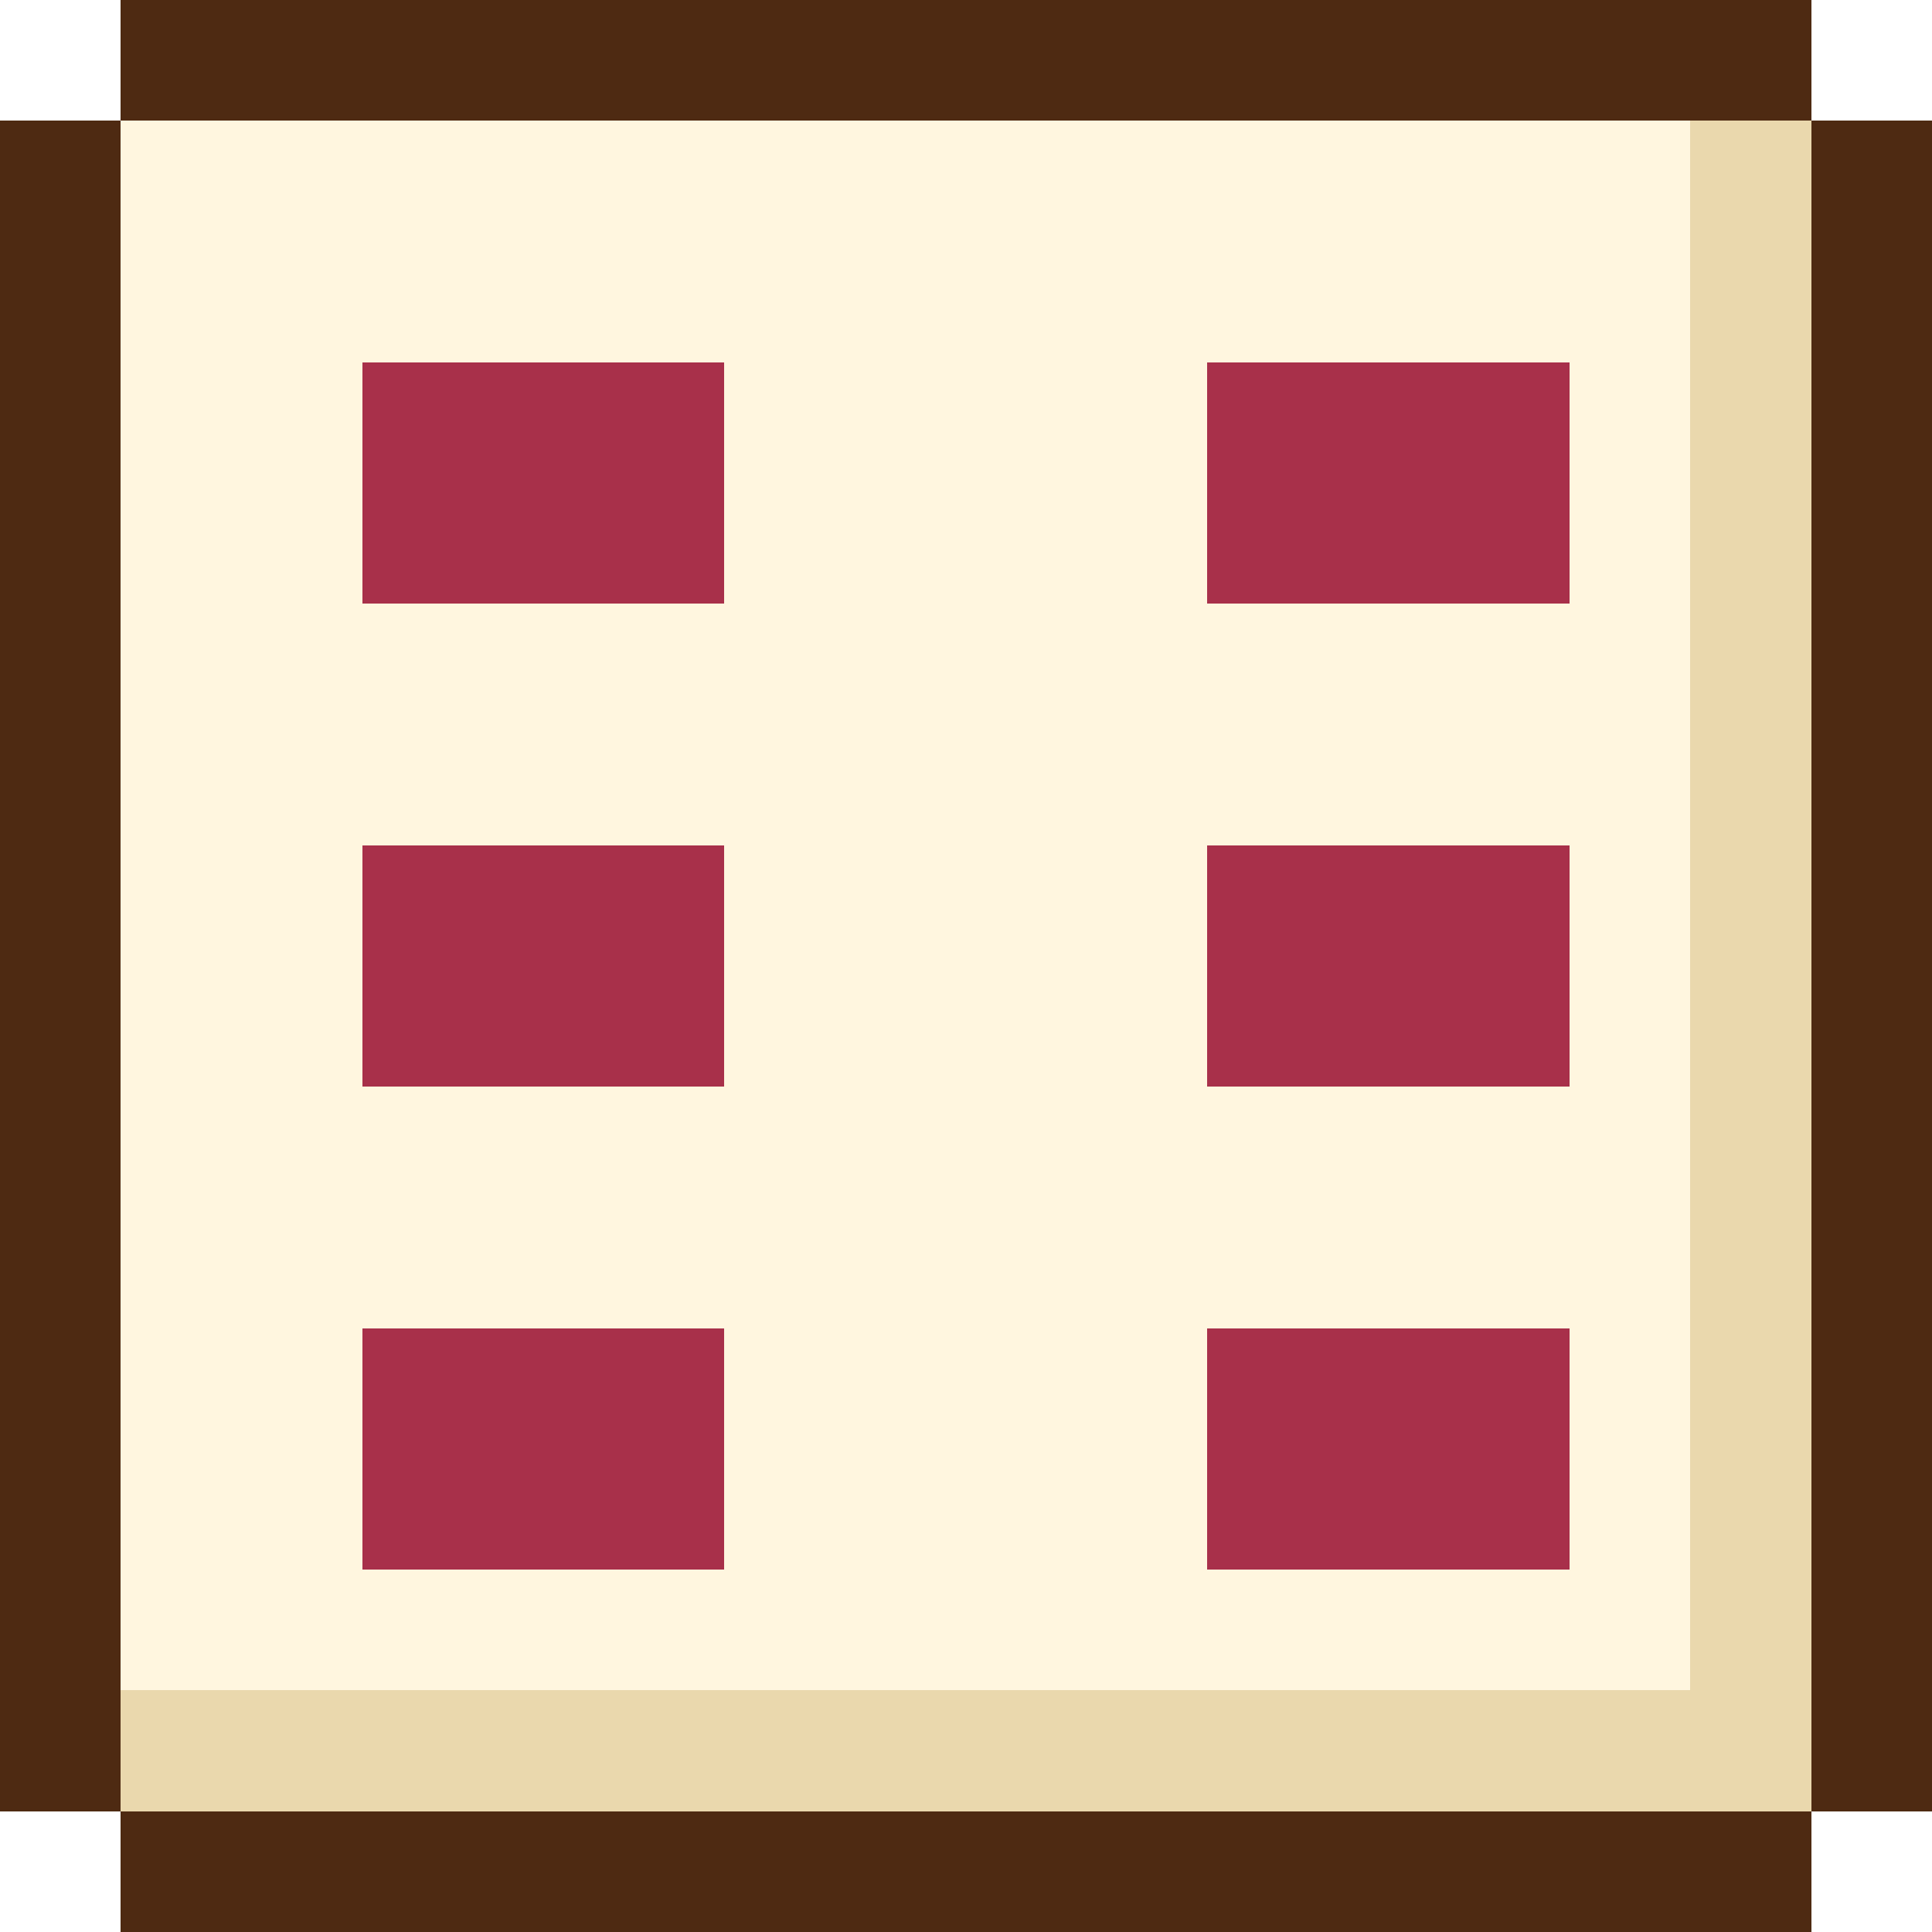
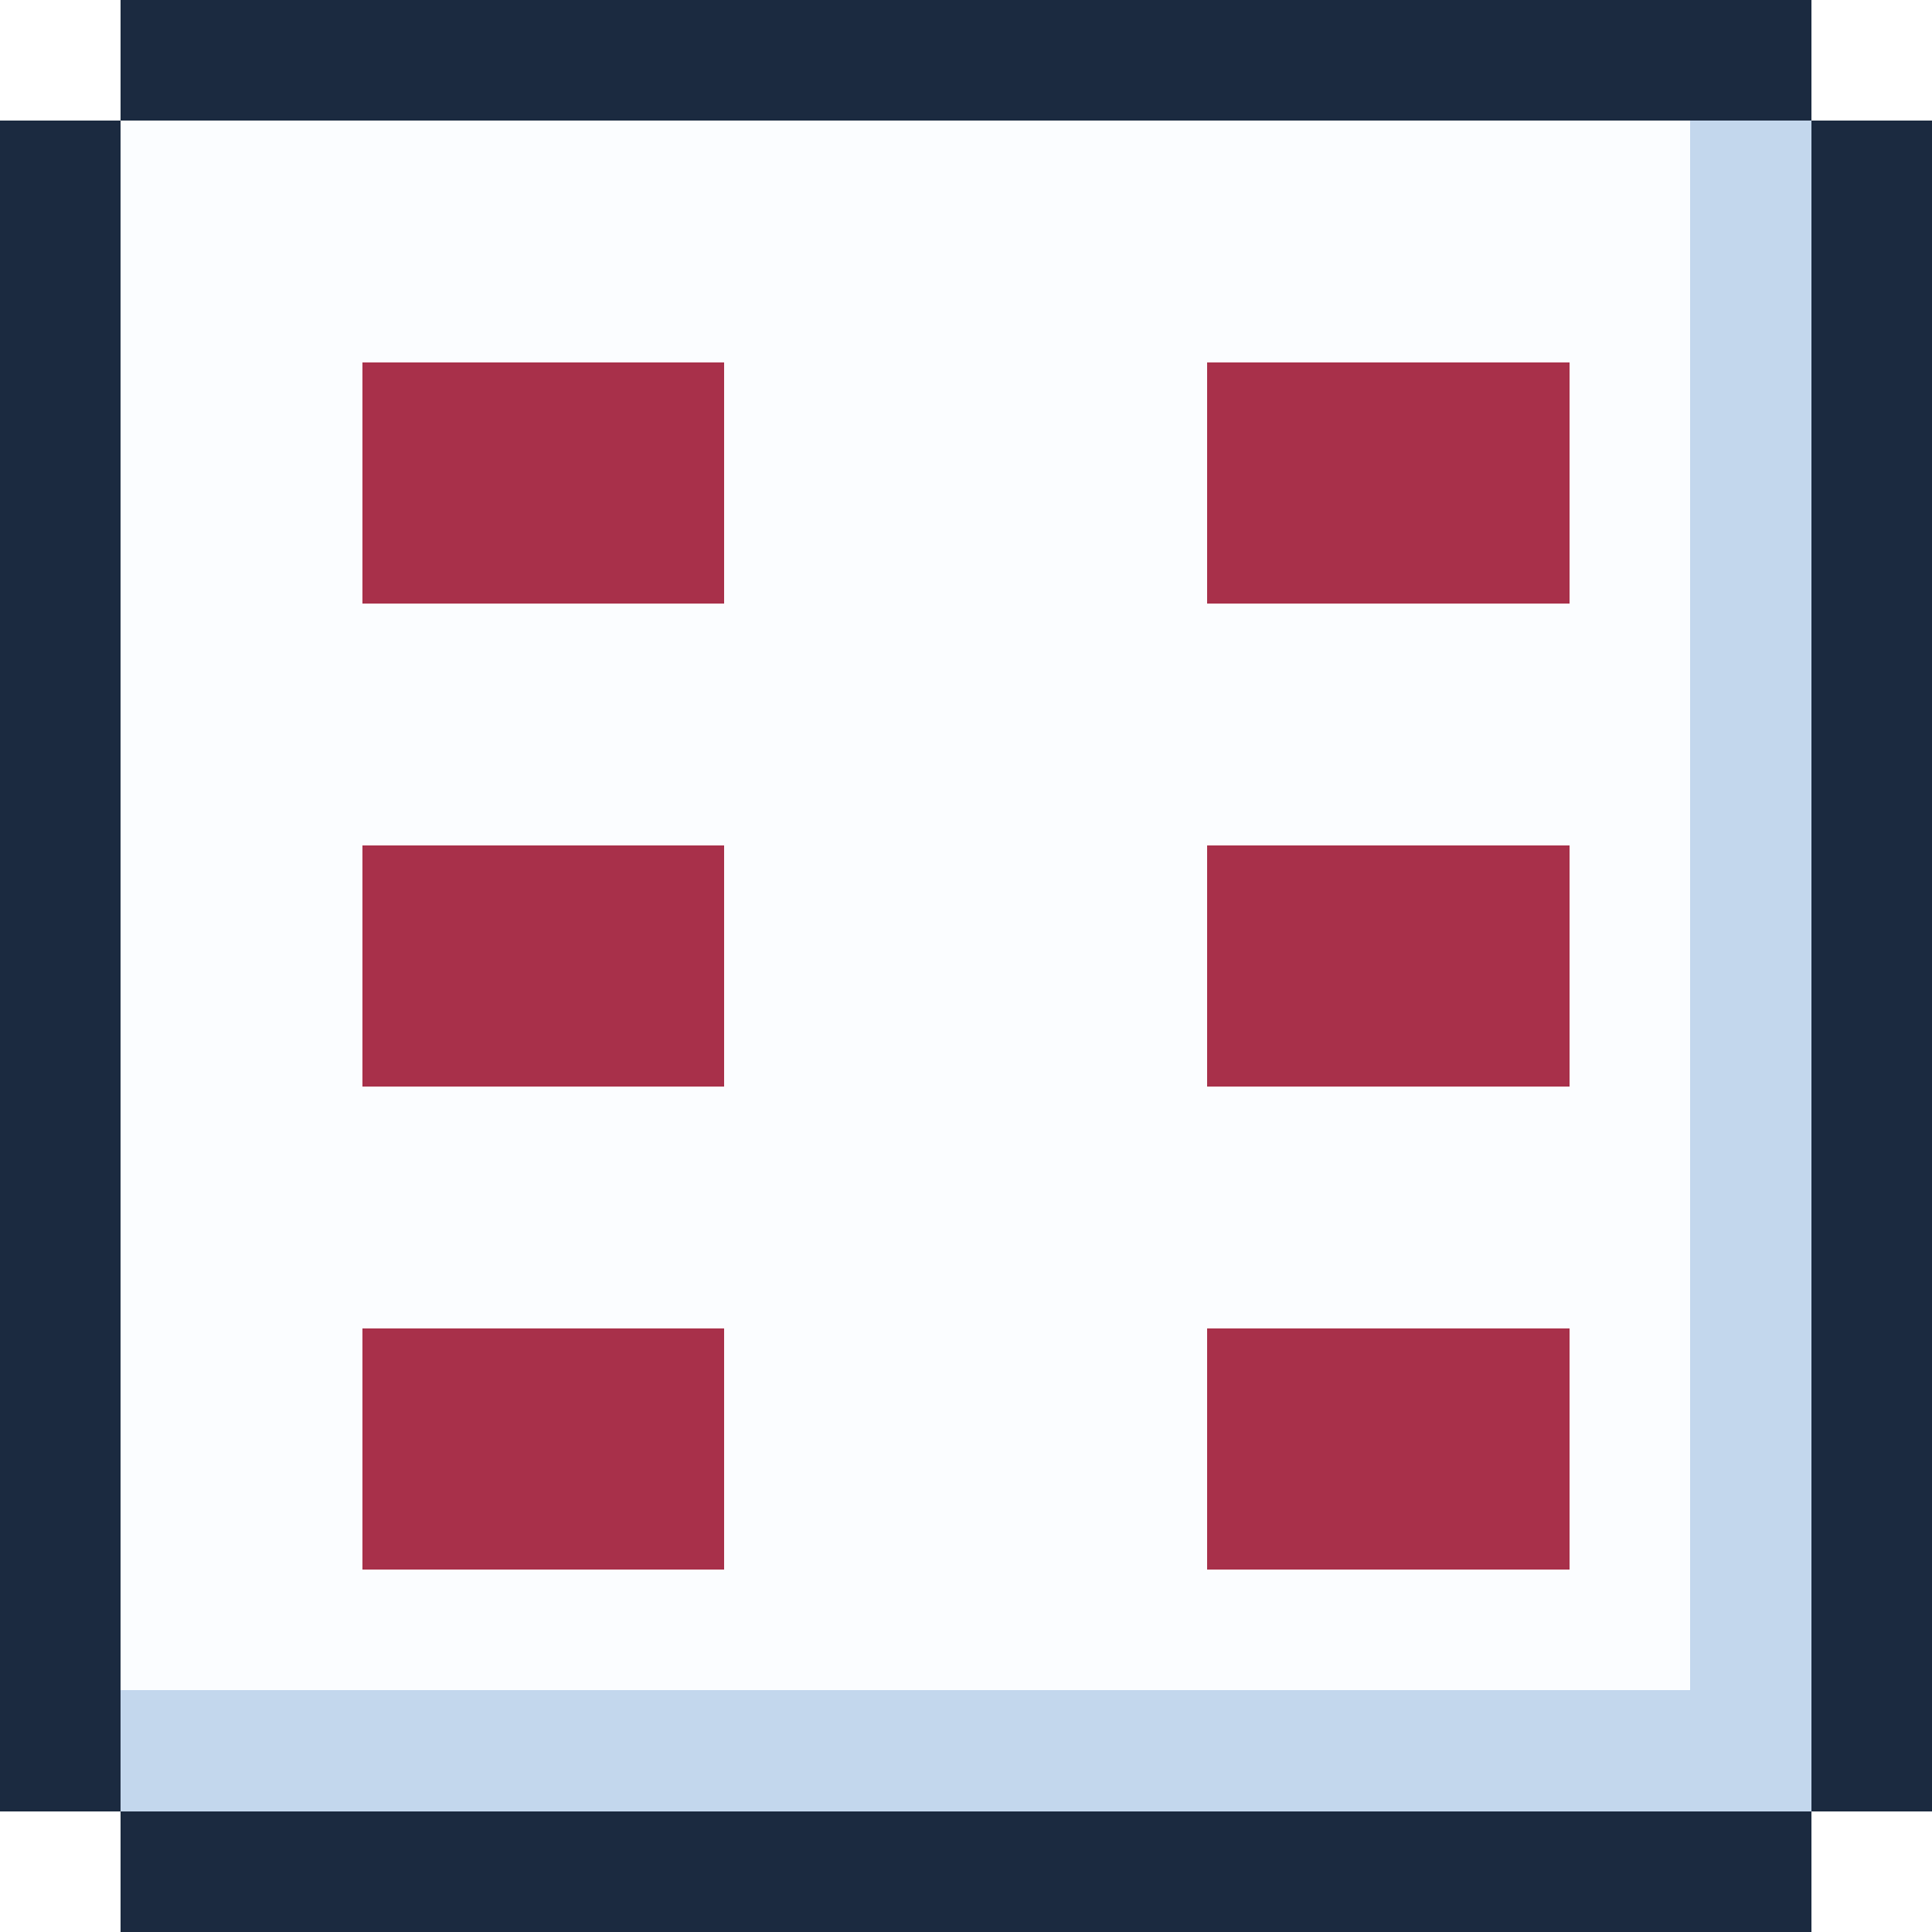
<svg xmlns="http://www.w3.org/2000/svg" viewBox="0 0 16 16" shape-rendering="crispEdges">
-   <path fill="#4e2a12" d="M1 0h14v1h1v14h-1v1H1v-1H0V1h1z" />
-   <rect x="1" y="1" width="14" height="14" fill="#fff6df" />
-   <rect x="1" y="14" width="14" height="1" fill="#ead8ad" />
-   <rect x="14" y="1" width="1" height="14" fill="#ead8ad" />
+   <path fill="#1b2a40" d="M1 0h14v1h1v14h-1v1H1v-1H0V1h1z" />
+   <rect x="1" y="1" width="14" height="14" fill="#fbfdff" />
+   <rect x="1" y="14" width="14" height="1" fill="#c3d7ed" />
+   <rect x="14" y="1" width="1" height="14" fill="#c3d7ed" />
  <g fill="#a8304a">
    <rect x="3" y="3" width="3" height="2" />
    <rect x="10" y="3" width="3" height="2" />
    <rect x="3" y="7" width="3" height="2" />
    <rect x="10" y="7" width="3" height="2" />
    <rect x="3" y="11" width="3" height="2" />
    <rect x="10" y="11" width="3" height="2" />
  </g>
</svg>
